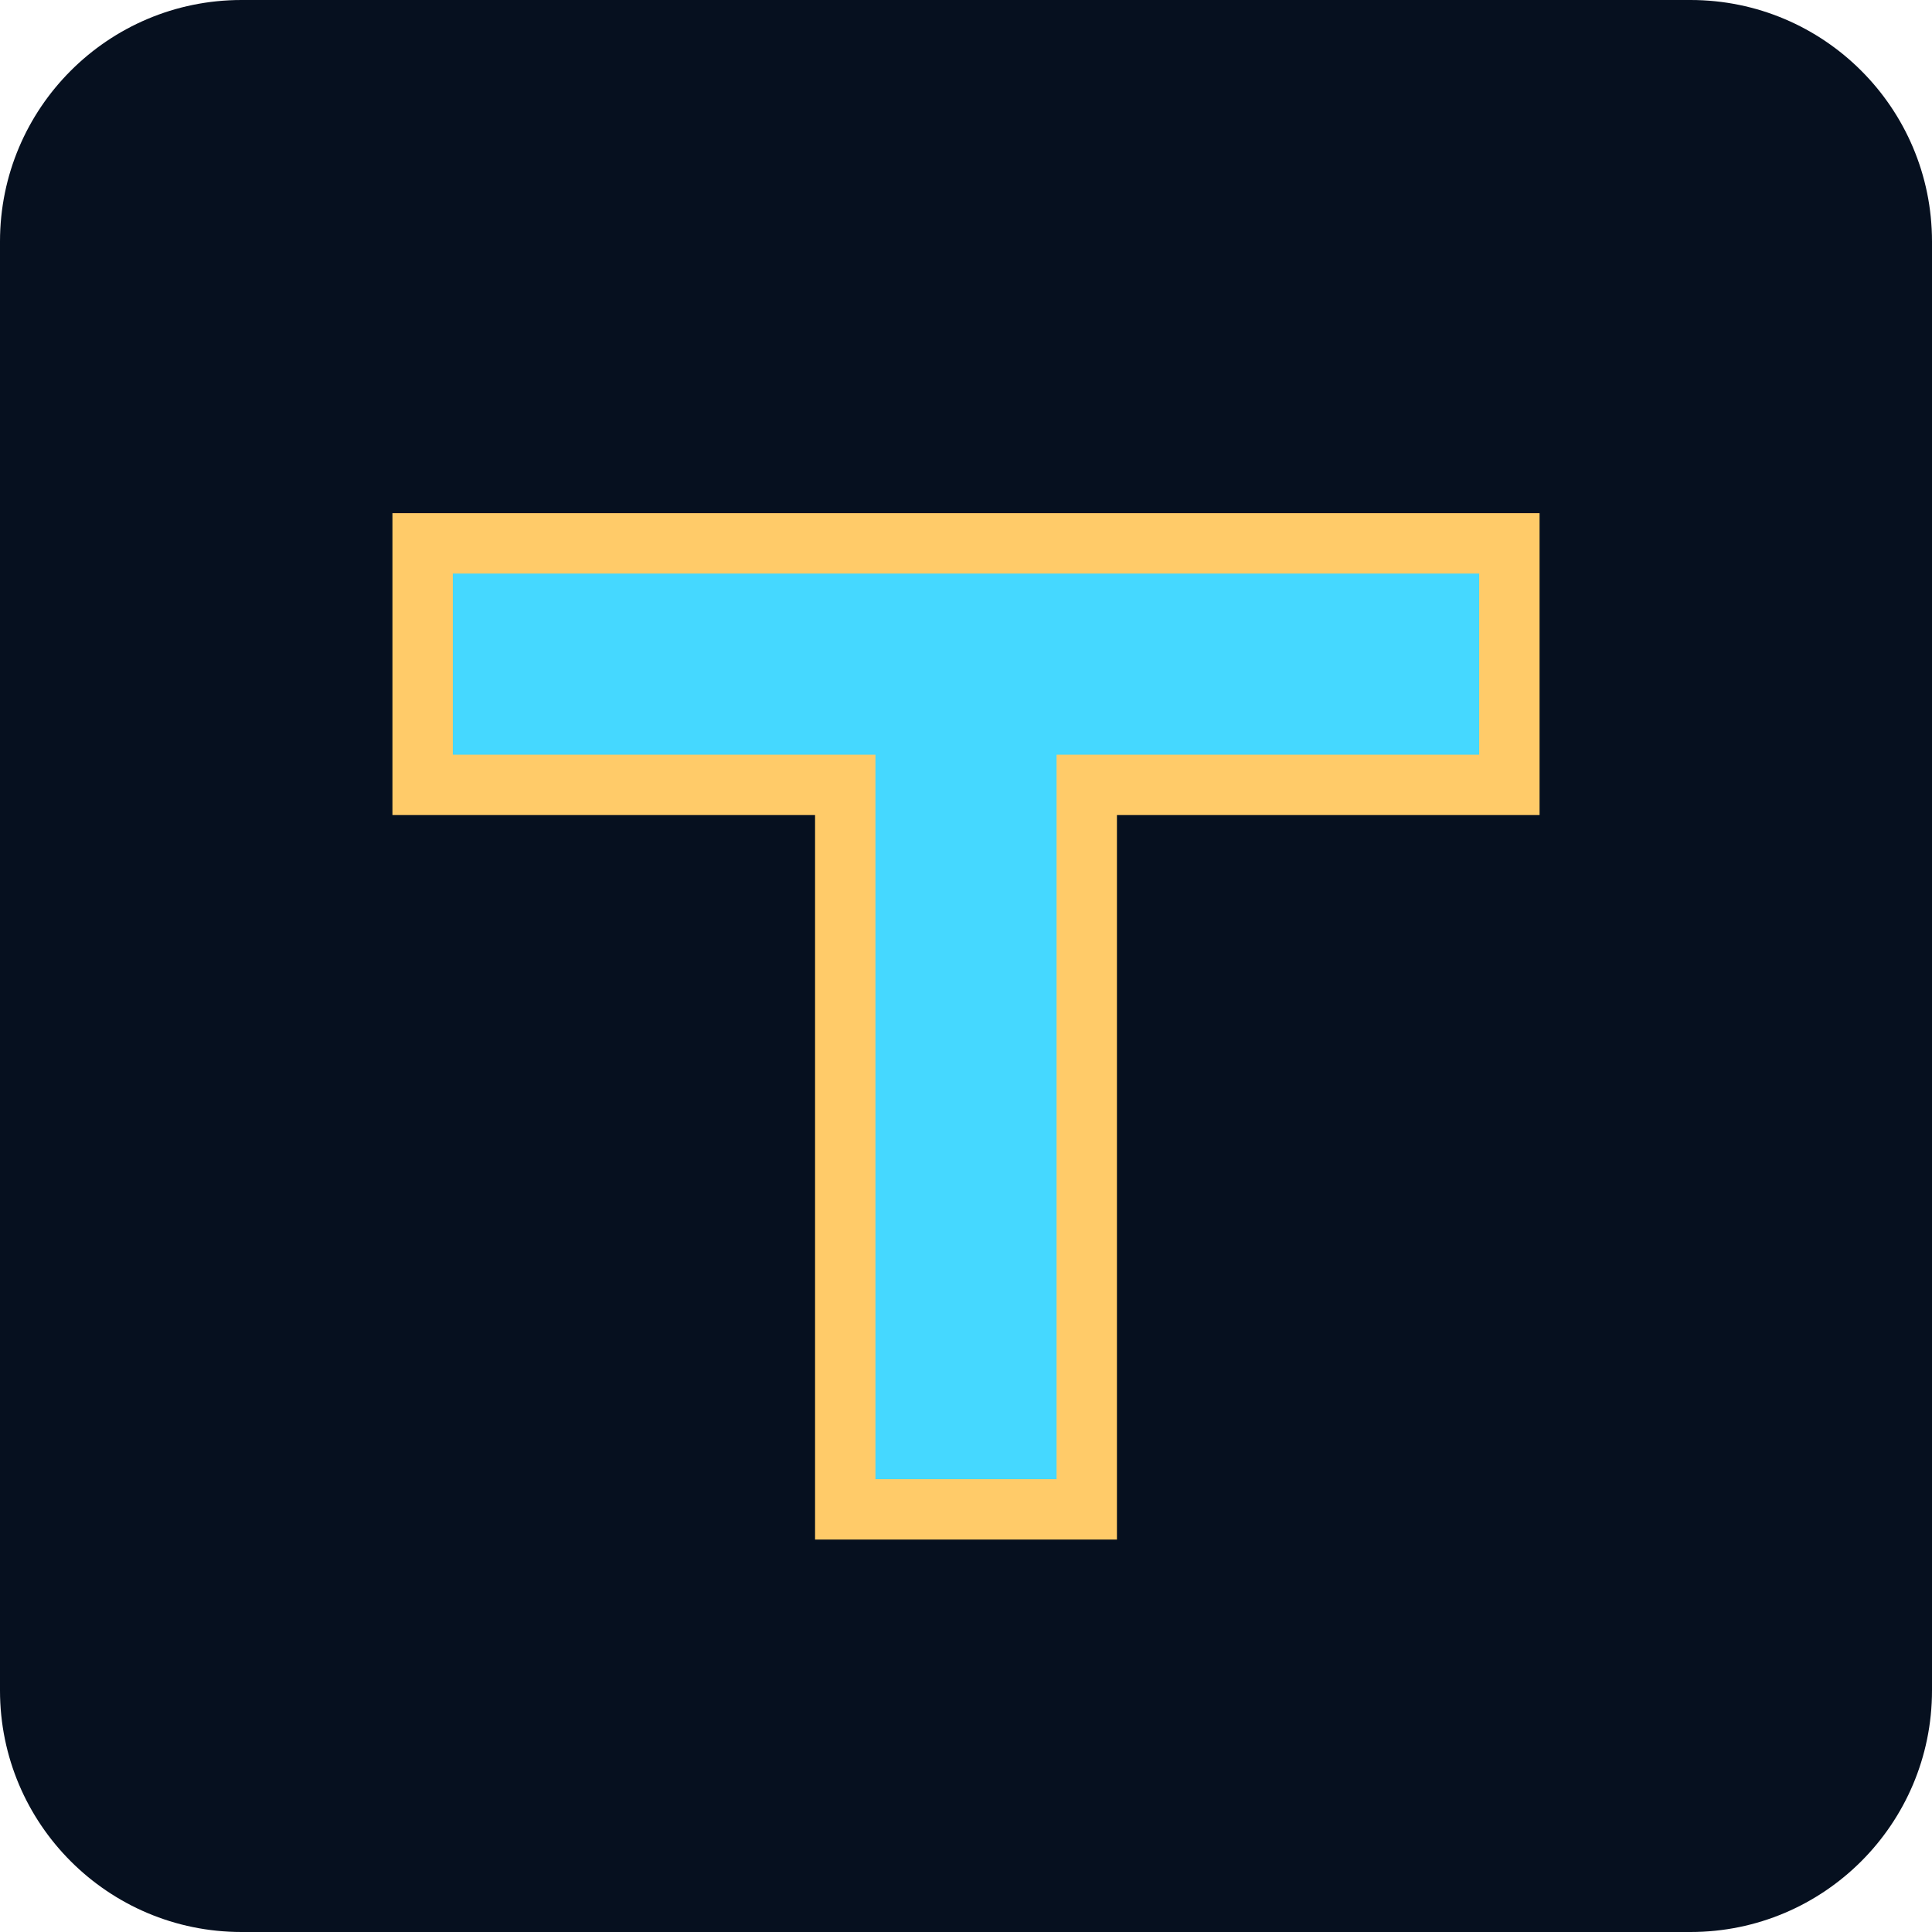
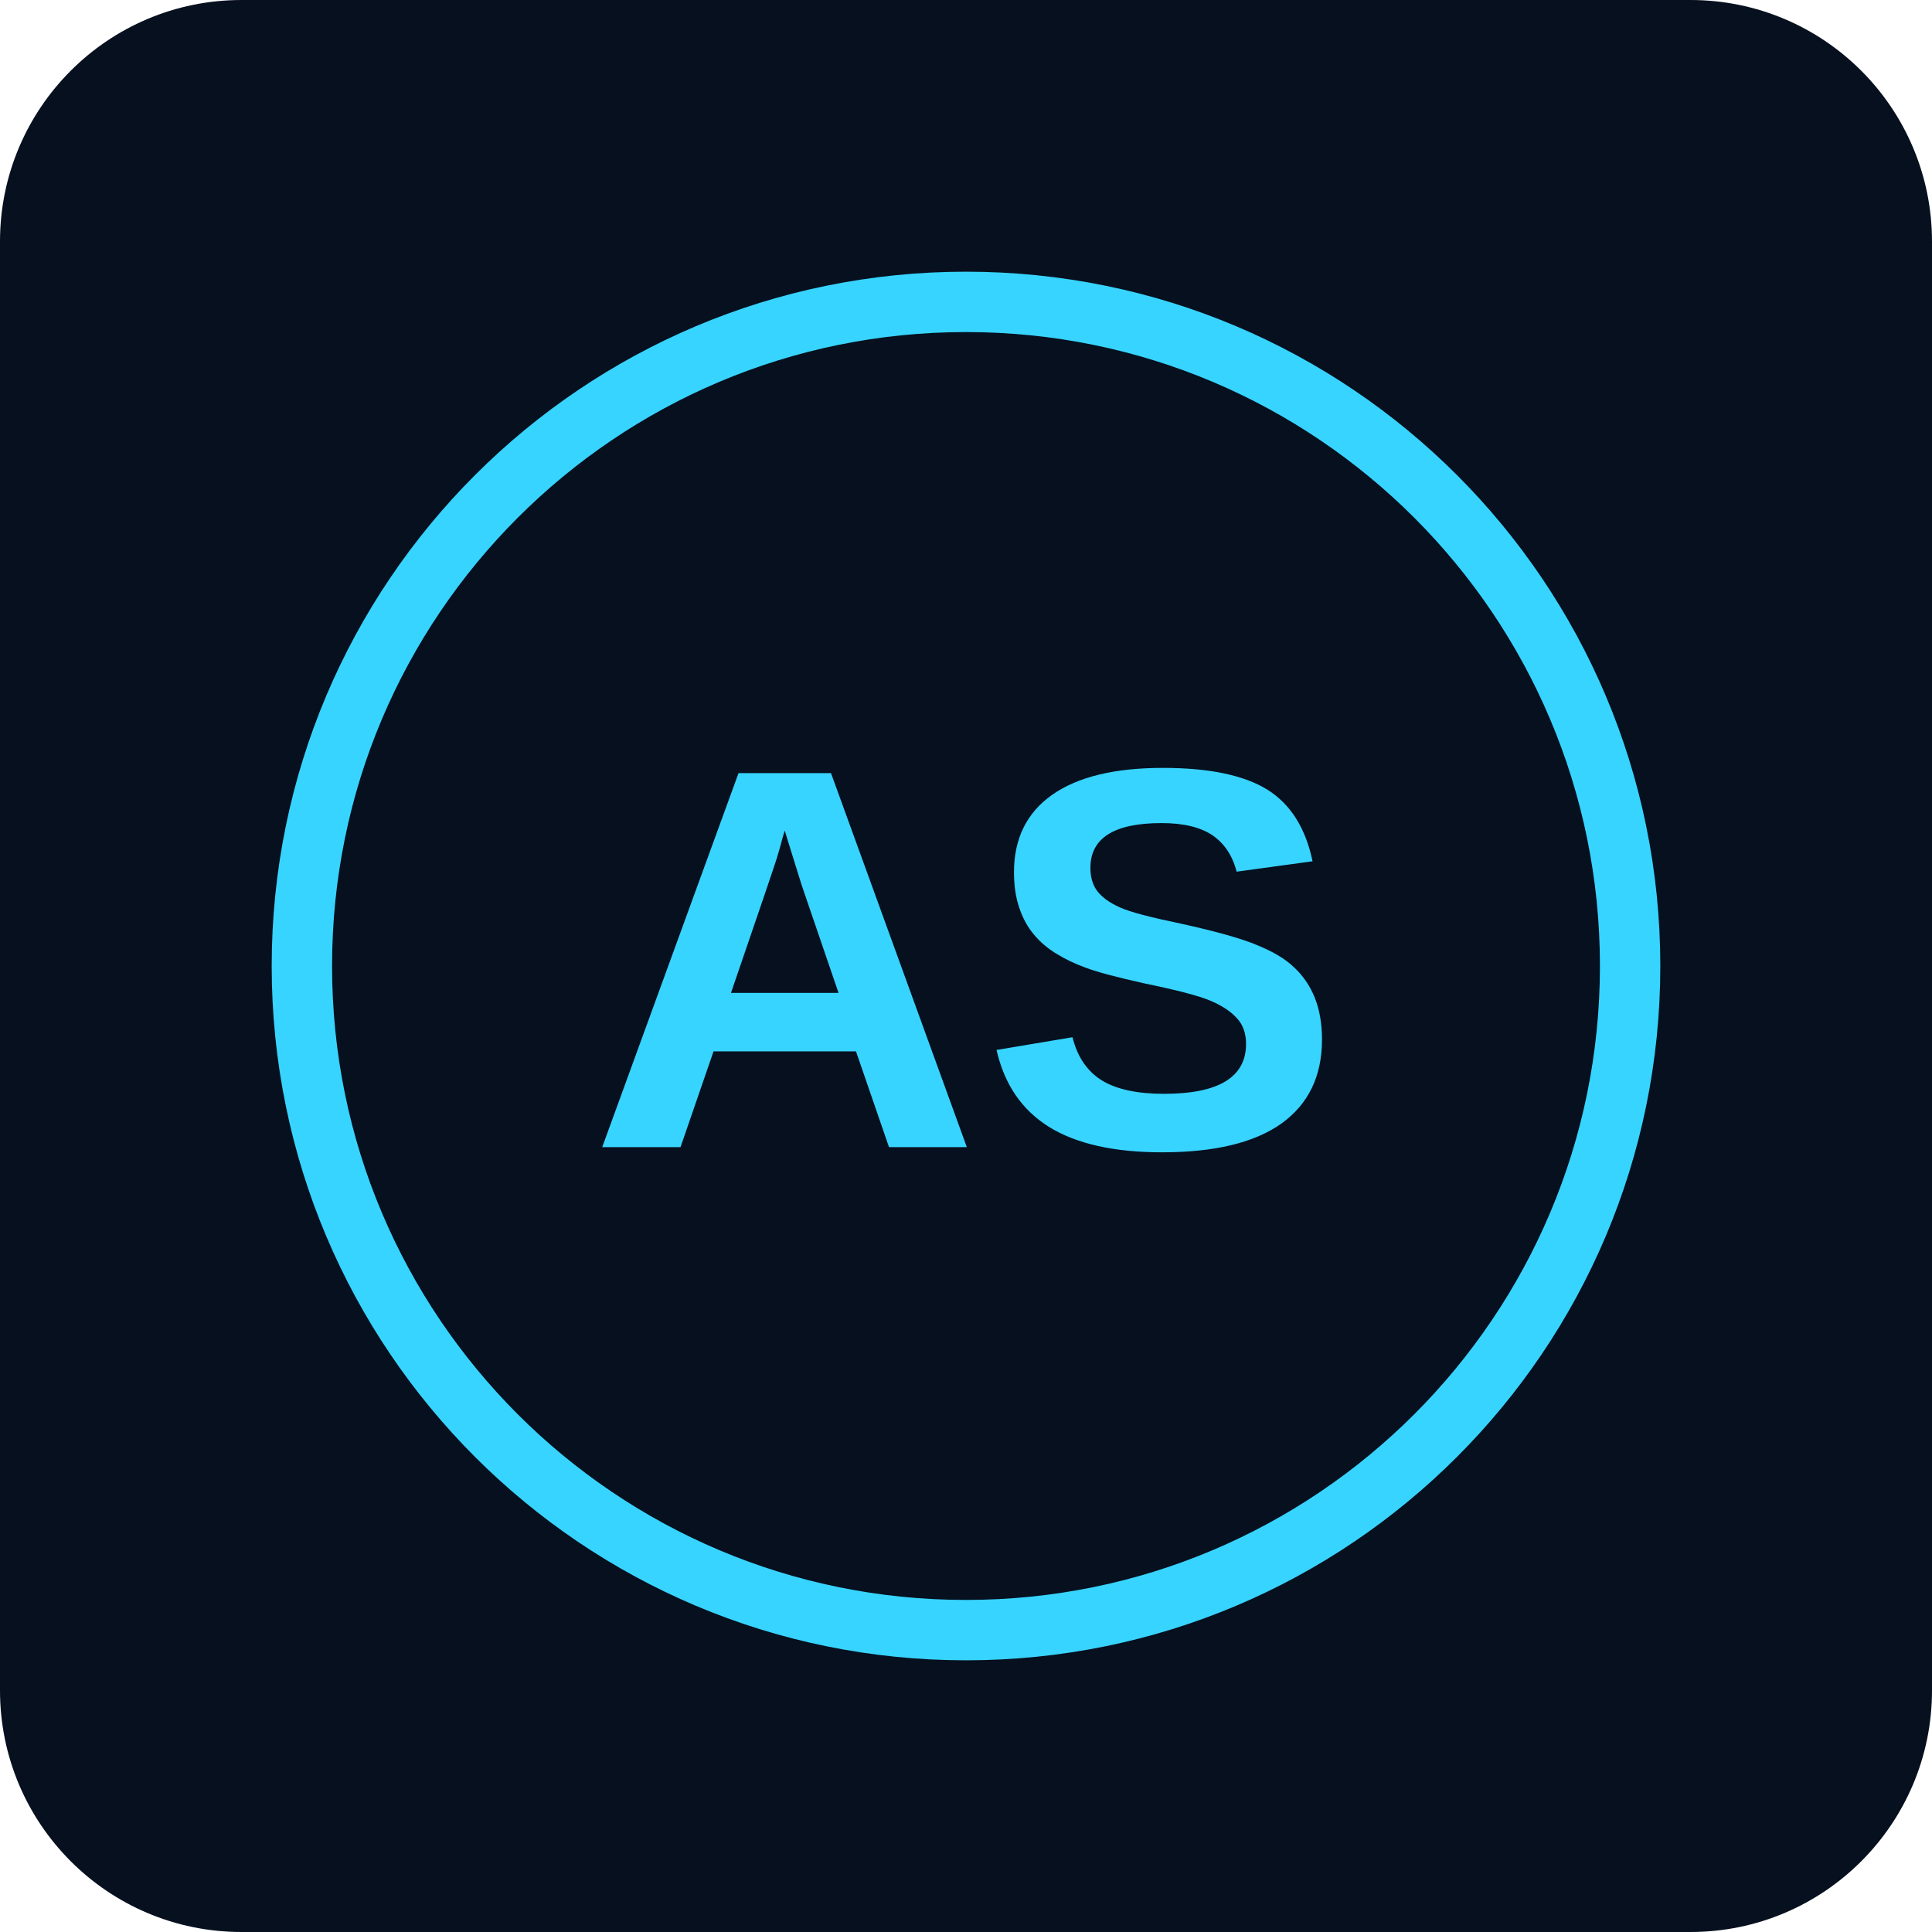
- <svg xmlns="http://www.w3.org/2000/svg" viewBox="0 0 64 64" role="img" aria-label="Targetology">
+ <svg xmlns="http://www.w3.org/2000/svg" viewBox="0 0 64 64" role="img" aria-label="Аліна Силка">
  <rect width="64" height="64" rx="8" fill="#06101f" />
-   <path d="M14 18h36v8H36v24h-8V26H14z" fill="#45d8ff" />
-   <path d="M14 18h36v8H36v24h-8V26H14z" fill="none" stroke="#ffcb69" stroke-width="2" />
+   <circle cx="32" cy="32" r="22" fill="none" stroke="#37d4ff" stroke-width="2" />
+   <text x="32" y="38" fill="#37d4ff" font-family="Arial, sans-serif" font-size="18" font-weight="900" text-anchor="middle">AS</text>
</svg>
